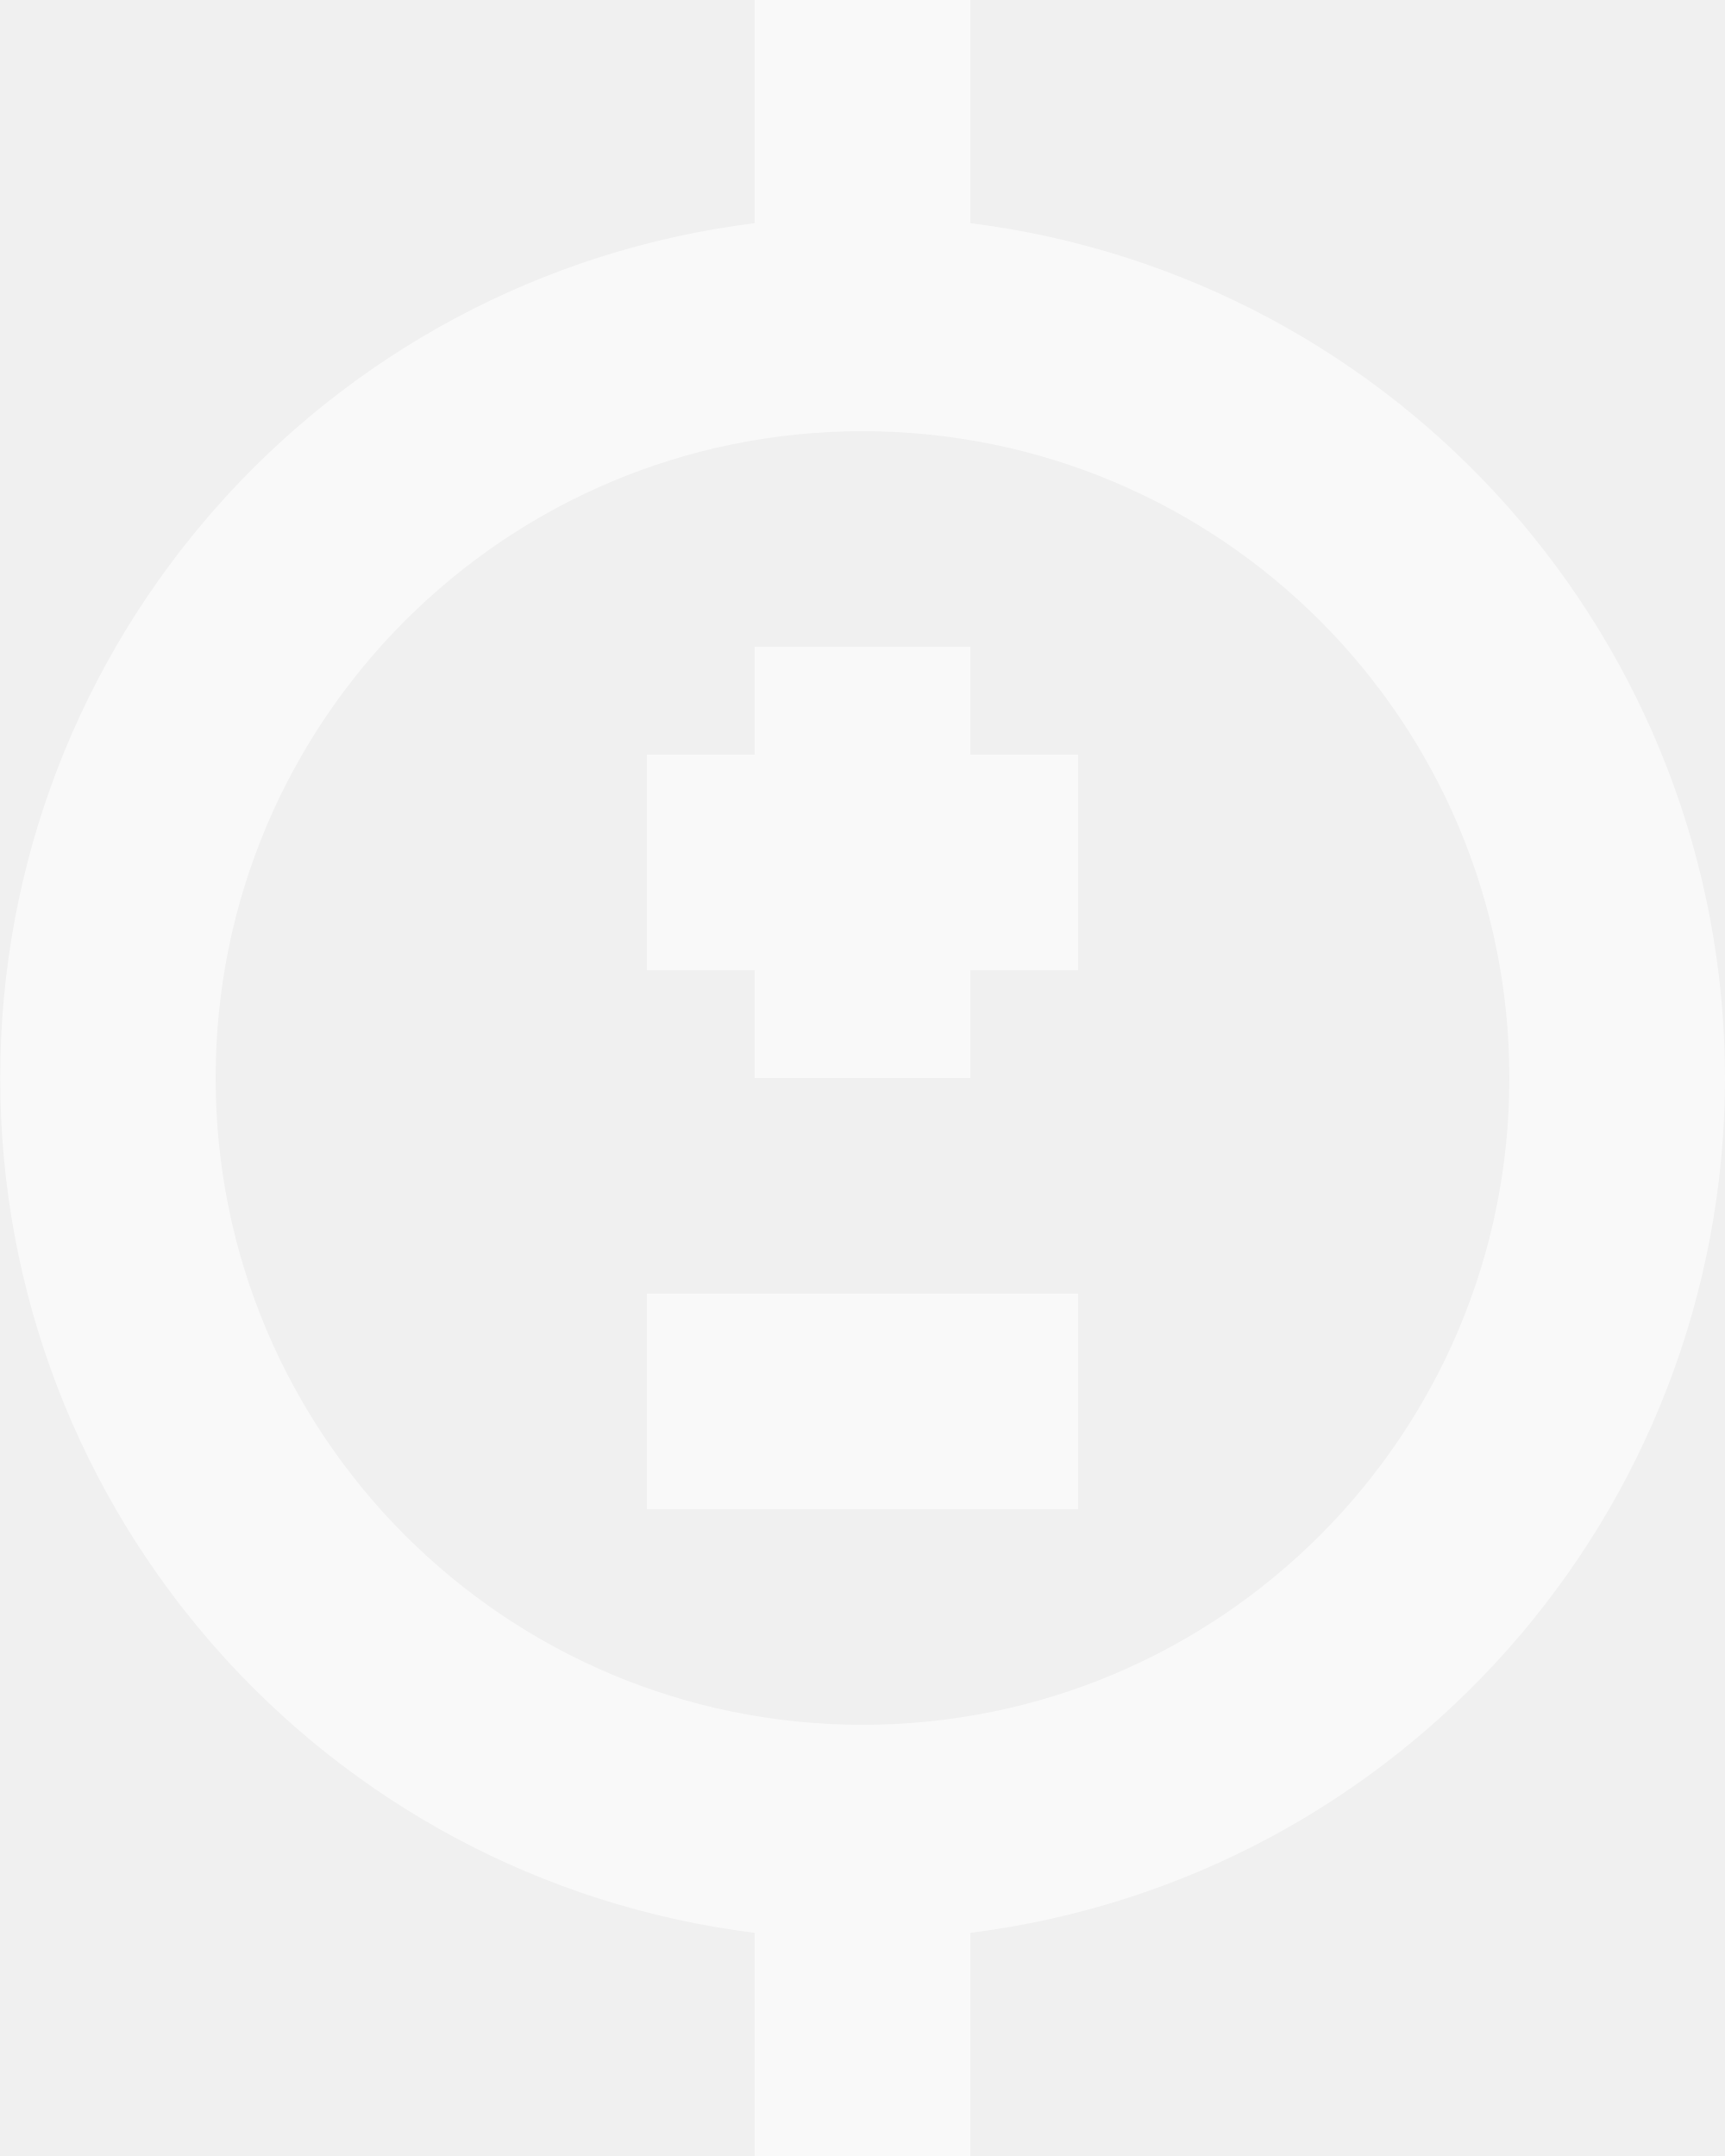
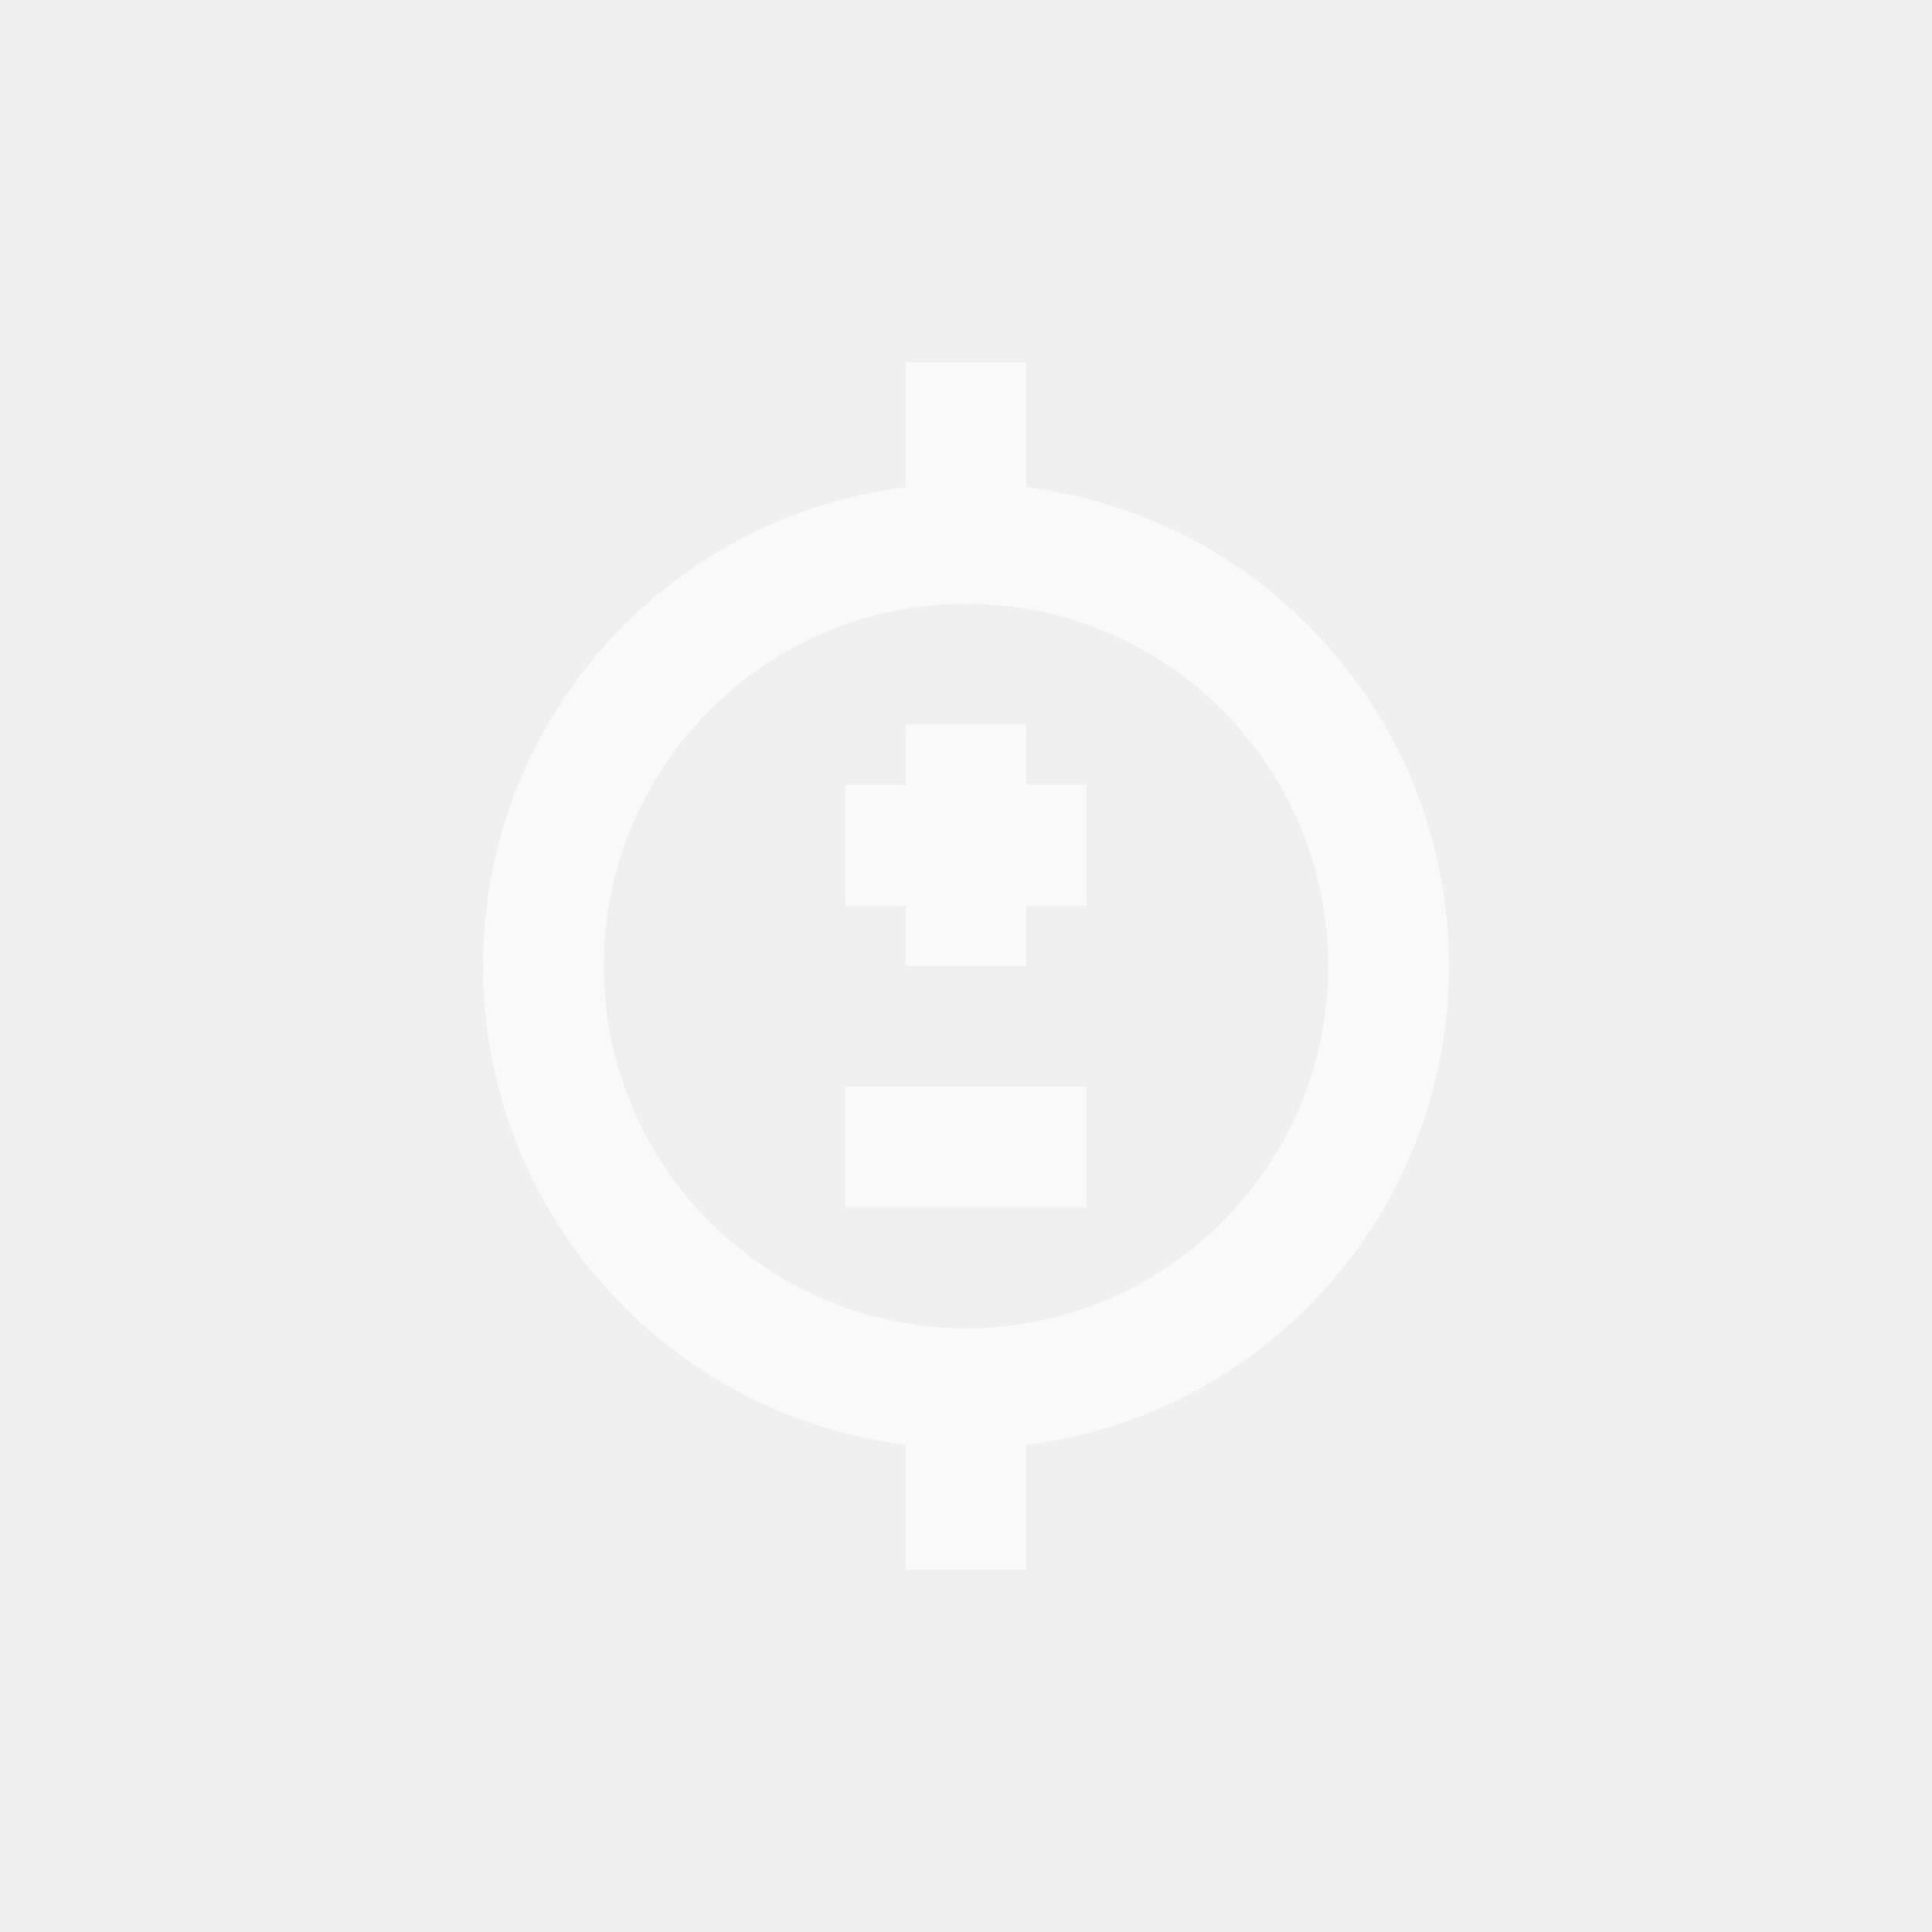
- <svg xmlns="http://www.w3.org/2000/svg" width="16px" height="20px" version="1.1" viewBox="0 0 16 20">
-   <g fill="#fff" fill-opacity=".6" fill-rule="evenodd">
-     <path d="m16 10c-0.004-4.029-3.003-7.426-7-7.93v-2.07h-2v2.07c-3.998 0.501-6.998 3.9-6.998 7.93s3 7.429 6.998 7.93v2.07h2v-2.07c3.997-0.504 6.996-3.901 7-7.93zm-8 6c-3.314 0-6-2.686-6-6s2.686-6 6-6 6 2.686 6 6-2.686 6-6 6zm1-10h-2v1h-1v2h1v1h2v-1h1v-2h-1v-1zm-3 8h4v-2h-4v2z" />
+ <svg xmlns="http://www.w3.org/2000/svg" width="32" height="32" version="1.1" viewBox="0 0 32 32">
+   <g fill="#fff" opacity=".6" transform="translate(8 6)">
+     <path d="m16 10c0-4.03-3-7.43-7-7.93v-2.07h-2v2.07c-4 0.5-7 3.9-7 7.93s3 7.43 7 7.93v2.07h2v-2.07c4-0.5 7-3.9 7-7.93zm-8 6c-3.31 0-6-2.69-6-6s2.69-6 6-6 6 2.69 6 6-2.69 6-6 6zm1-10h-2v1h-1v2h1v1h2v-1h1v-2h-1zm-3 8h4v-2h-4z" fill-rule="evenodd" />
  </g>
</svg>
